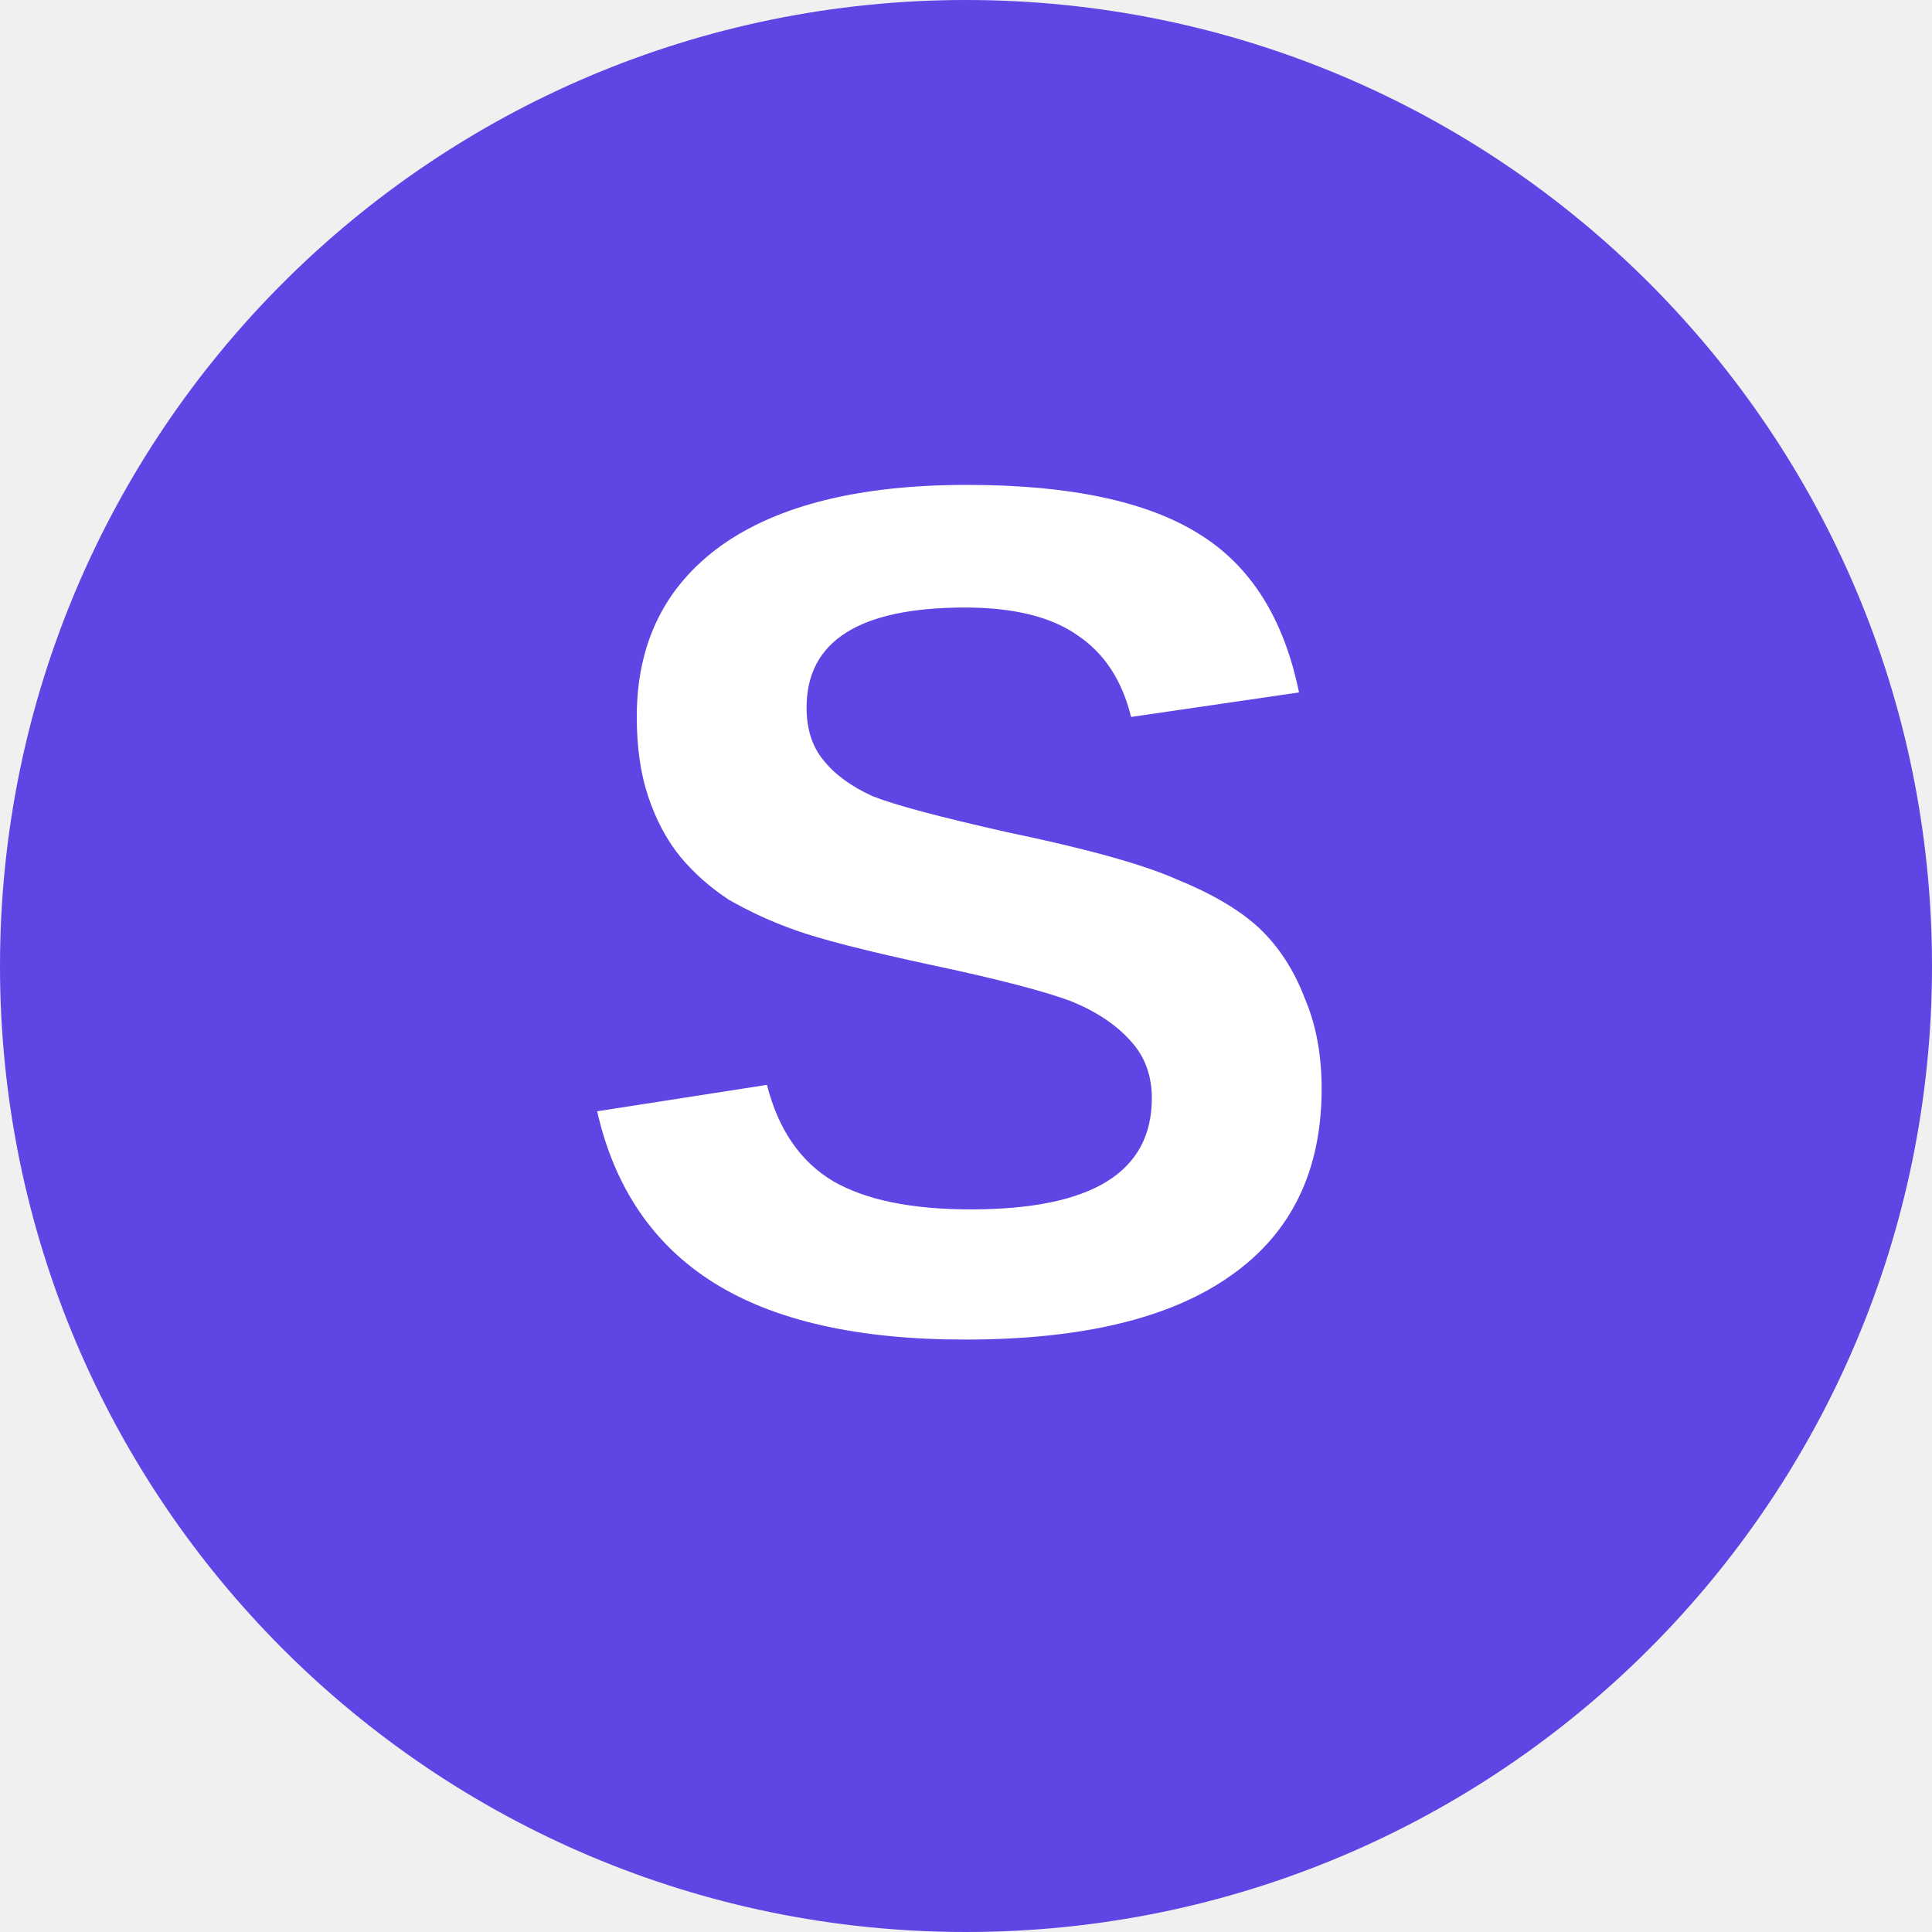
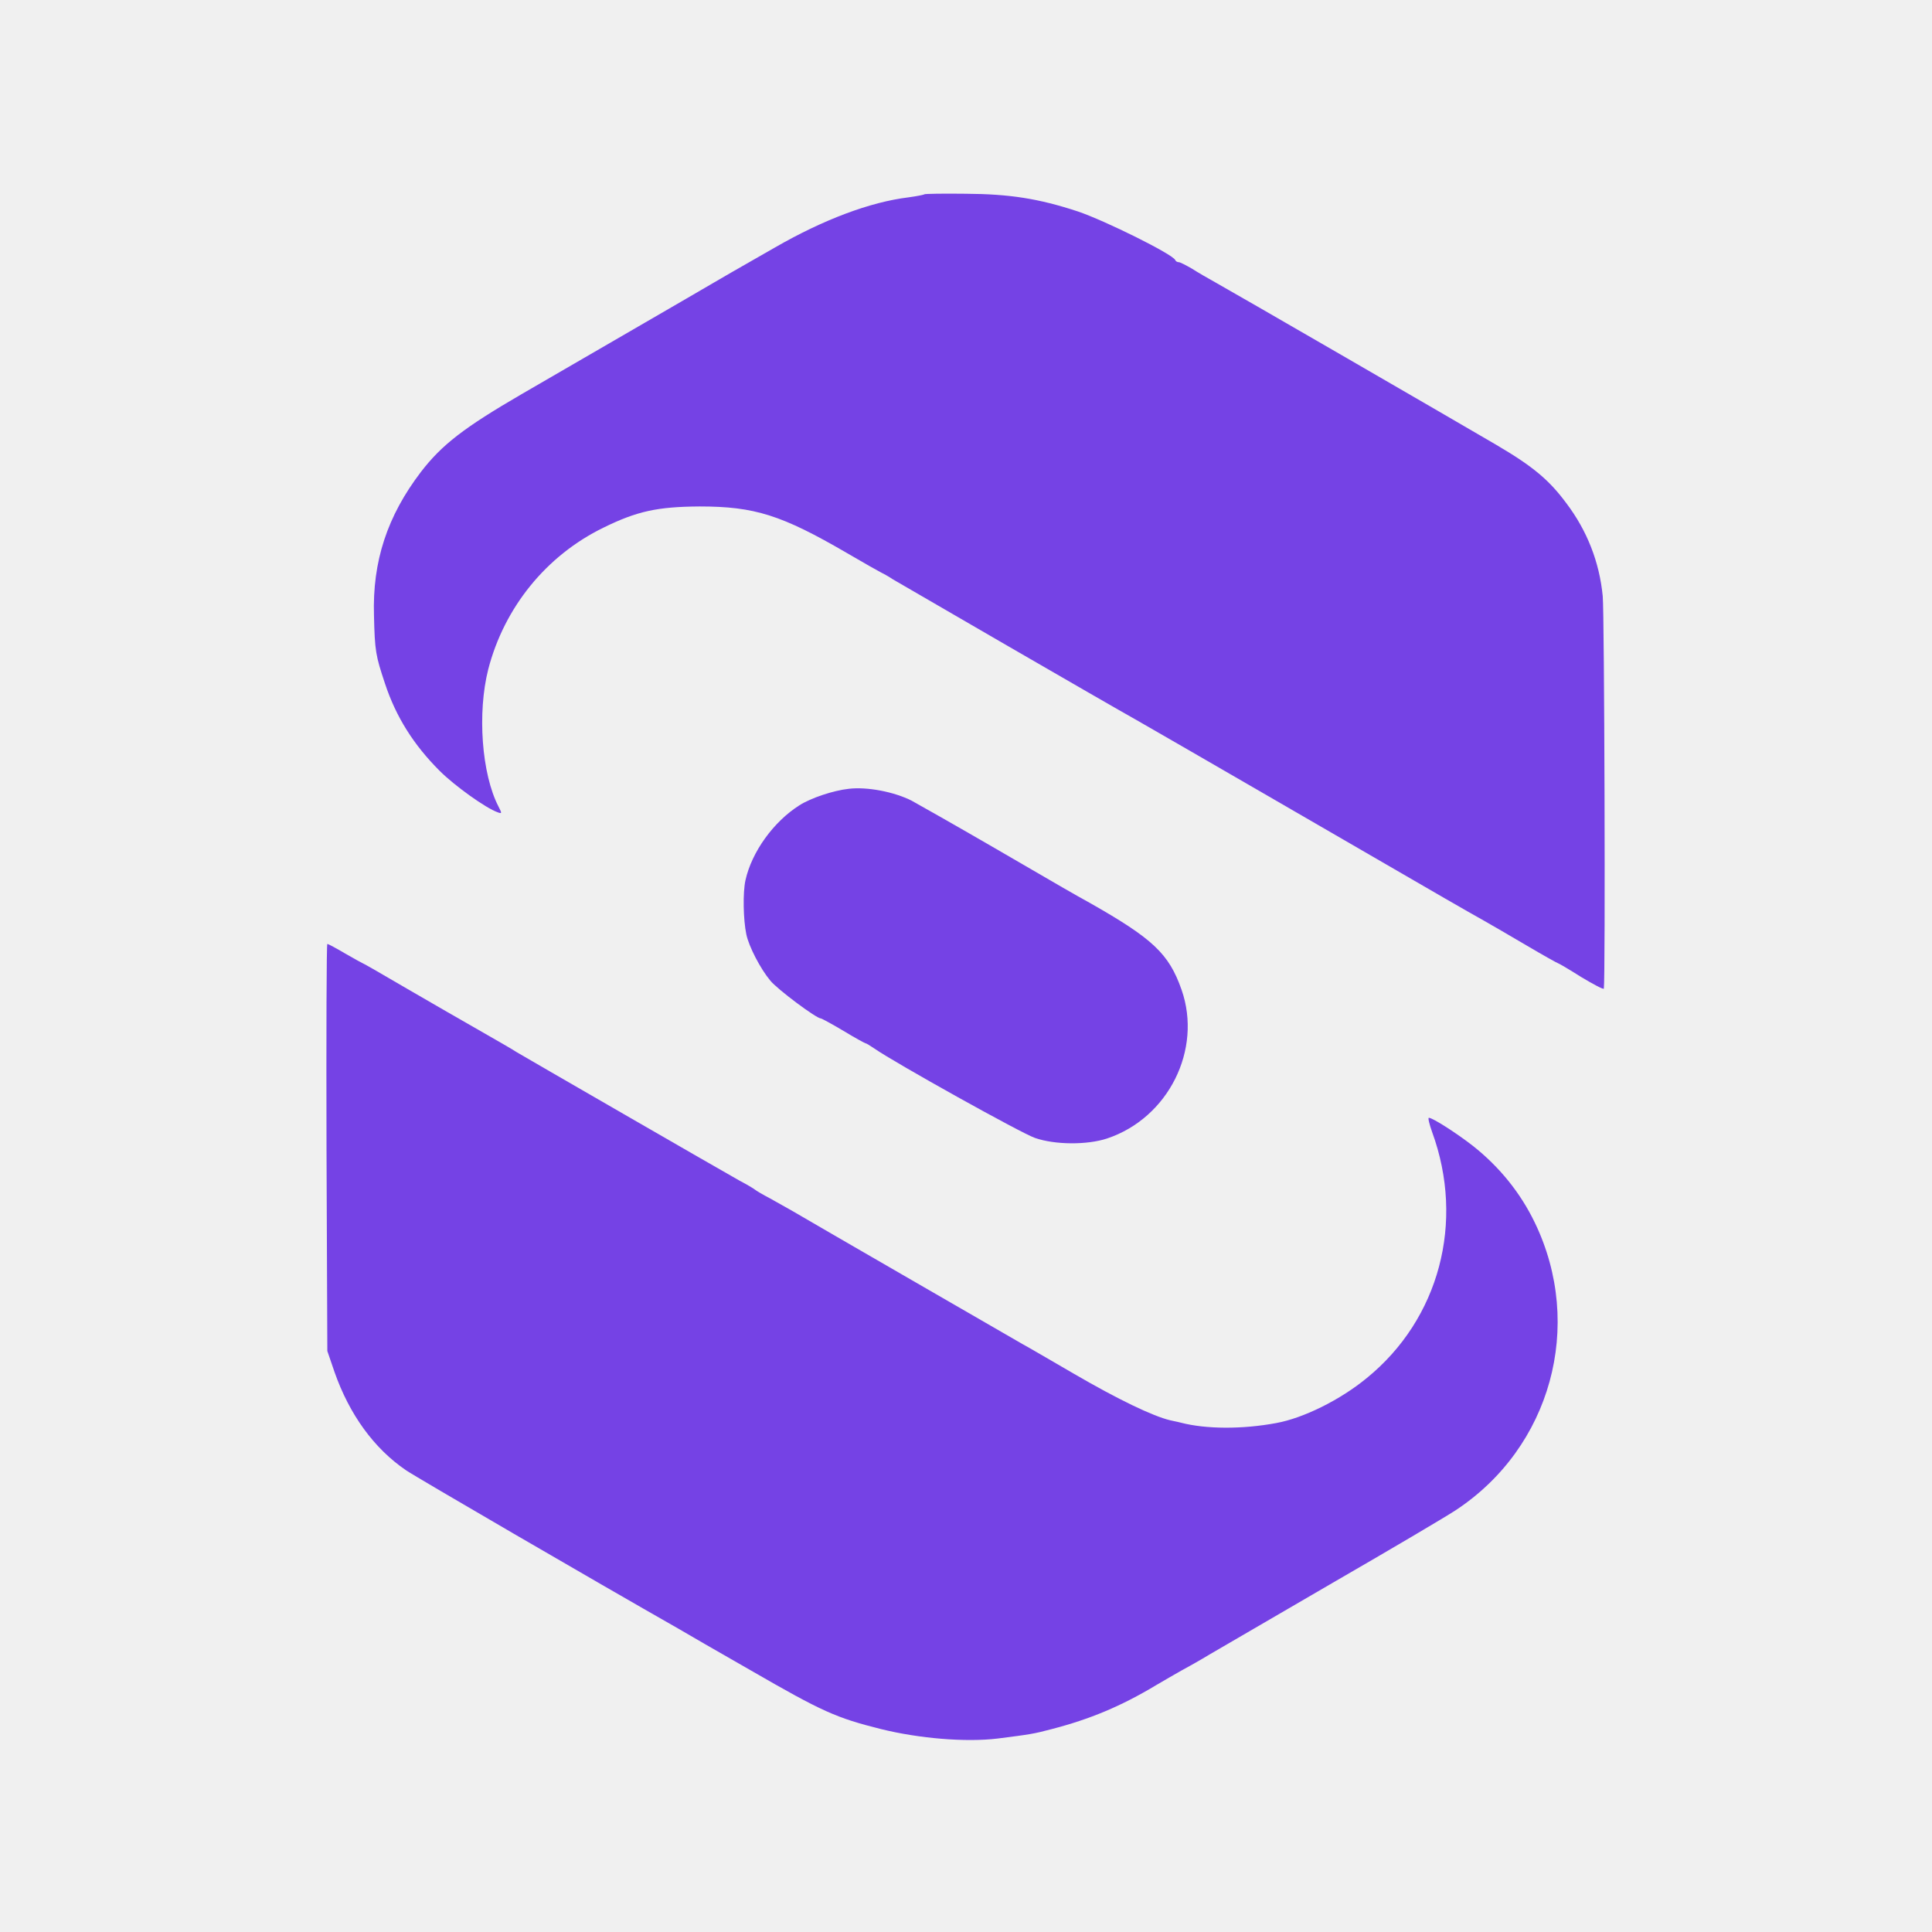
- <svg xmlns="http://www.w3.org/2000/svg" width="16" height="16" viewBox="0 0 16 16" fill="none">
-   <circle cx="8" cy="8" r="7" fill="#5E45E4" stroke="#5E45E4" stroke-width="2" />
-   <text x="8" y="11" font-family="Arial, sans-serif" font-size="10" font-weight="bold" fill="white" text-anchor="middle">S</text>
+ <svg xmlns="http://www.w3.org/2000/svg" width="16" height="16" viewBox="0 0 700 700">
+   <g transform="translate(0,700) scale(0.1,-0.1)" fill="#7542e5">
+     <path d="M3349 6296 c-2 -2 -28 -7 -57 -11 -140 -17 -309 -81 -483 -181 -63 -36 -134 -77 -159 -91 -25 -15 -99 -57 -165 -96 -66 -38 -133 -77 -150 -87 -40 -23 -266 -154 -445 -258 -208 -121 -289 -183 -365 -282 -122 -160 -176 -324 -170 -520 3 -129 6 -145 40 -247 40 -121 104 -222 198 -316 54 -54 167 -135 210 -150 16 -6 16 -4 3 21 -61 118 -77 339 -37 497 58 224 210 412 417 513 122 60 196 76 349 77 199 0 297 -31 534 -169 58 -34 113 -65 121 -69 8 -4 29 -15 45 -26 32 -19 779 -452 883 -510 102 -58 858 -496 1117 -646 55 -32 119 -68 142 -81 23 -13 92 -53 153 -89 61 -36 113 -65 115 -65 2 0 40 -22 84 -50 45 -27 81 -46 82 -42 6 37 2 1365 -4 1422 -12 124 -57 238 -132 337 -63 85 -122 134 -255 212 -150 88 -950 551 -1015 587 -27 15 -67 38 -87 51 -21 12 -42 23 -47 23 -5 0 -11 3 -13 8 -9 21 -255 143 -353 176 -143 47 -248 63 -406 64 -81 1 -148 0 -150 -2z" />
+     <path d="M3075 4142 c-55 -6 -137 -33 -179 -60 -93 -59 -172 -168 -195 -271 -10 -45 -8 -143 3 -196 9 -44 51 -125 87 -168 26 -32 167 -137 183 -137 3 0 40 -20 82 -45 41 -25 78 -45 80 -45 3 0 17 -9 32 -19 73 -51 534 -308 582 -324 72 -25 188 -26 261 -2 222 74 346 322 270 539 -46 131 -104 185 -333 315 -58 32 -84 47 -354 204 -138 80 -269 154 -291 166 -63 32 -161 51 -228 43z" />
+     <path d="M1183 2843 l3 -738 26 -76 c54 -154 143 -277 259 -356 33 -23 683 -401 987 -574 67 -39 101 -59 262 -151 260 -150 309 -172 473 -213 138 -34 306 -48 422 -34 118 15 131 17 195 34 139 36 252 83 380 160 30 18 71 41 90 52 19 10 67 37 105 60 39 23 239 139 445 259 206 119 406 237 444 262 345 227 467 669 287 1042 -52 108 -128 202 -224 278 -59 46 -146 102 -160 102 -4 0 2 -24 12 -52 119 -326 26 -677 -237 -891 -96 -79 -229 -145 -328 -163 -123 -23 -255 -22 -344 1 -3 1 -21 5 -40 9 -63 15 -188 75 -348 168 -86 50 -170 99 -187 108 -38 22 -752 434 -835 483 -19 11 -55 31 -80 45 -25 13 -49 27 -55 32 -5 4 -30 19 -55 32 -68 38 -780 449 -810 467 -8 6 -64 38 -125 73 -60 34 -181 104 -269 155 -87 51 -160 93 -162 93 -1 0 -30 16 -63 35 -32 19 -62 35 -65 35 -3 0 -4 -332 -3 -737z" />
+   </g>
</svg>
